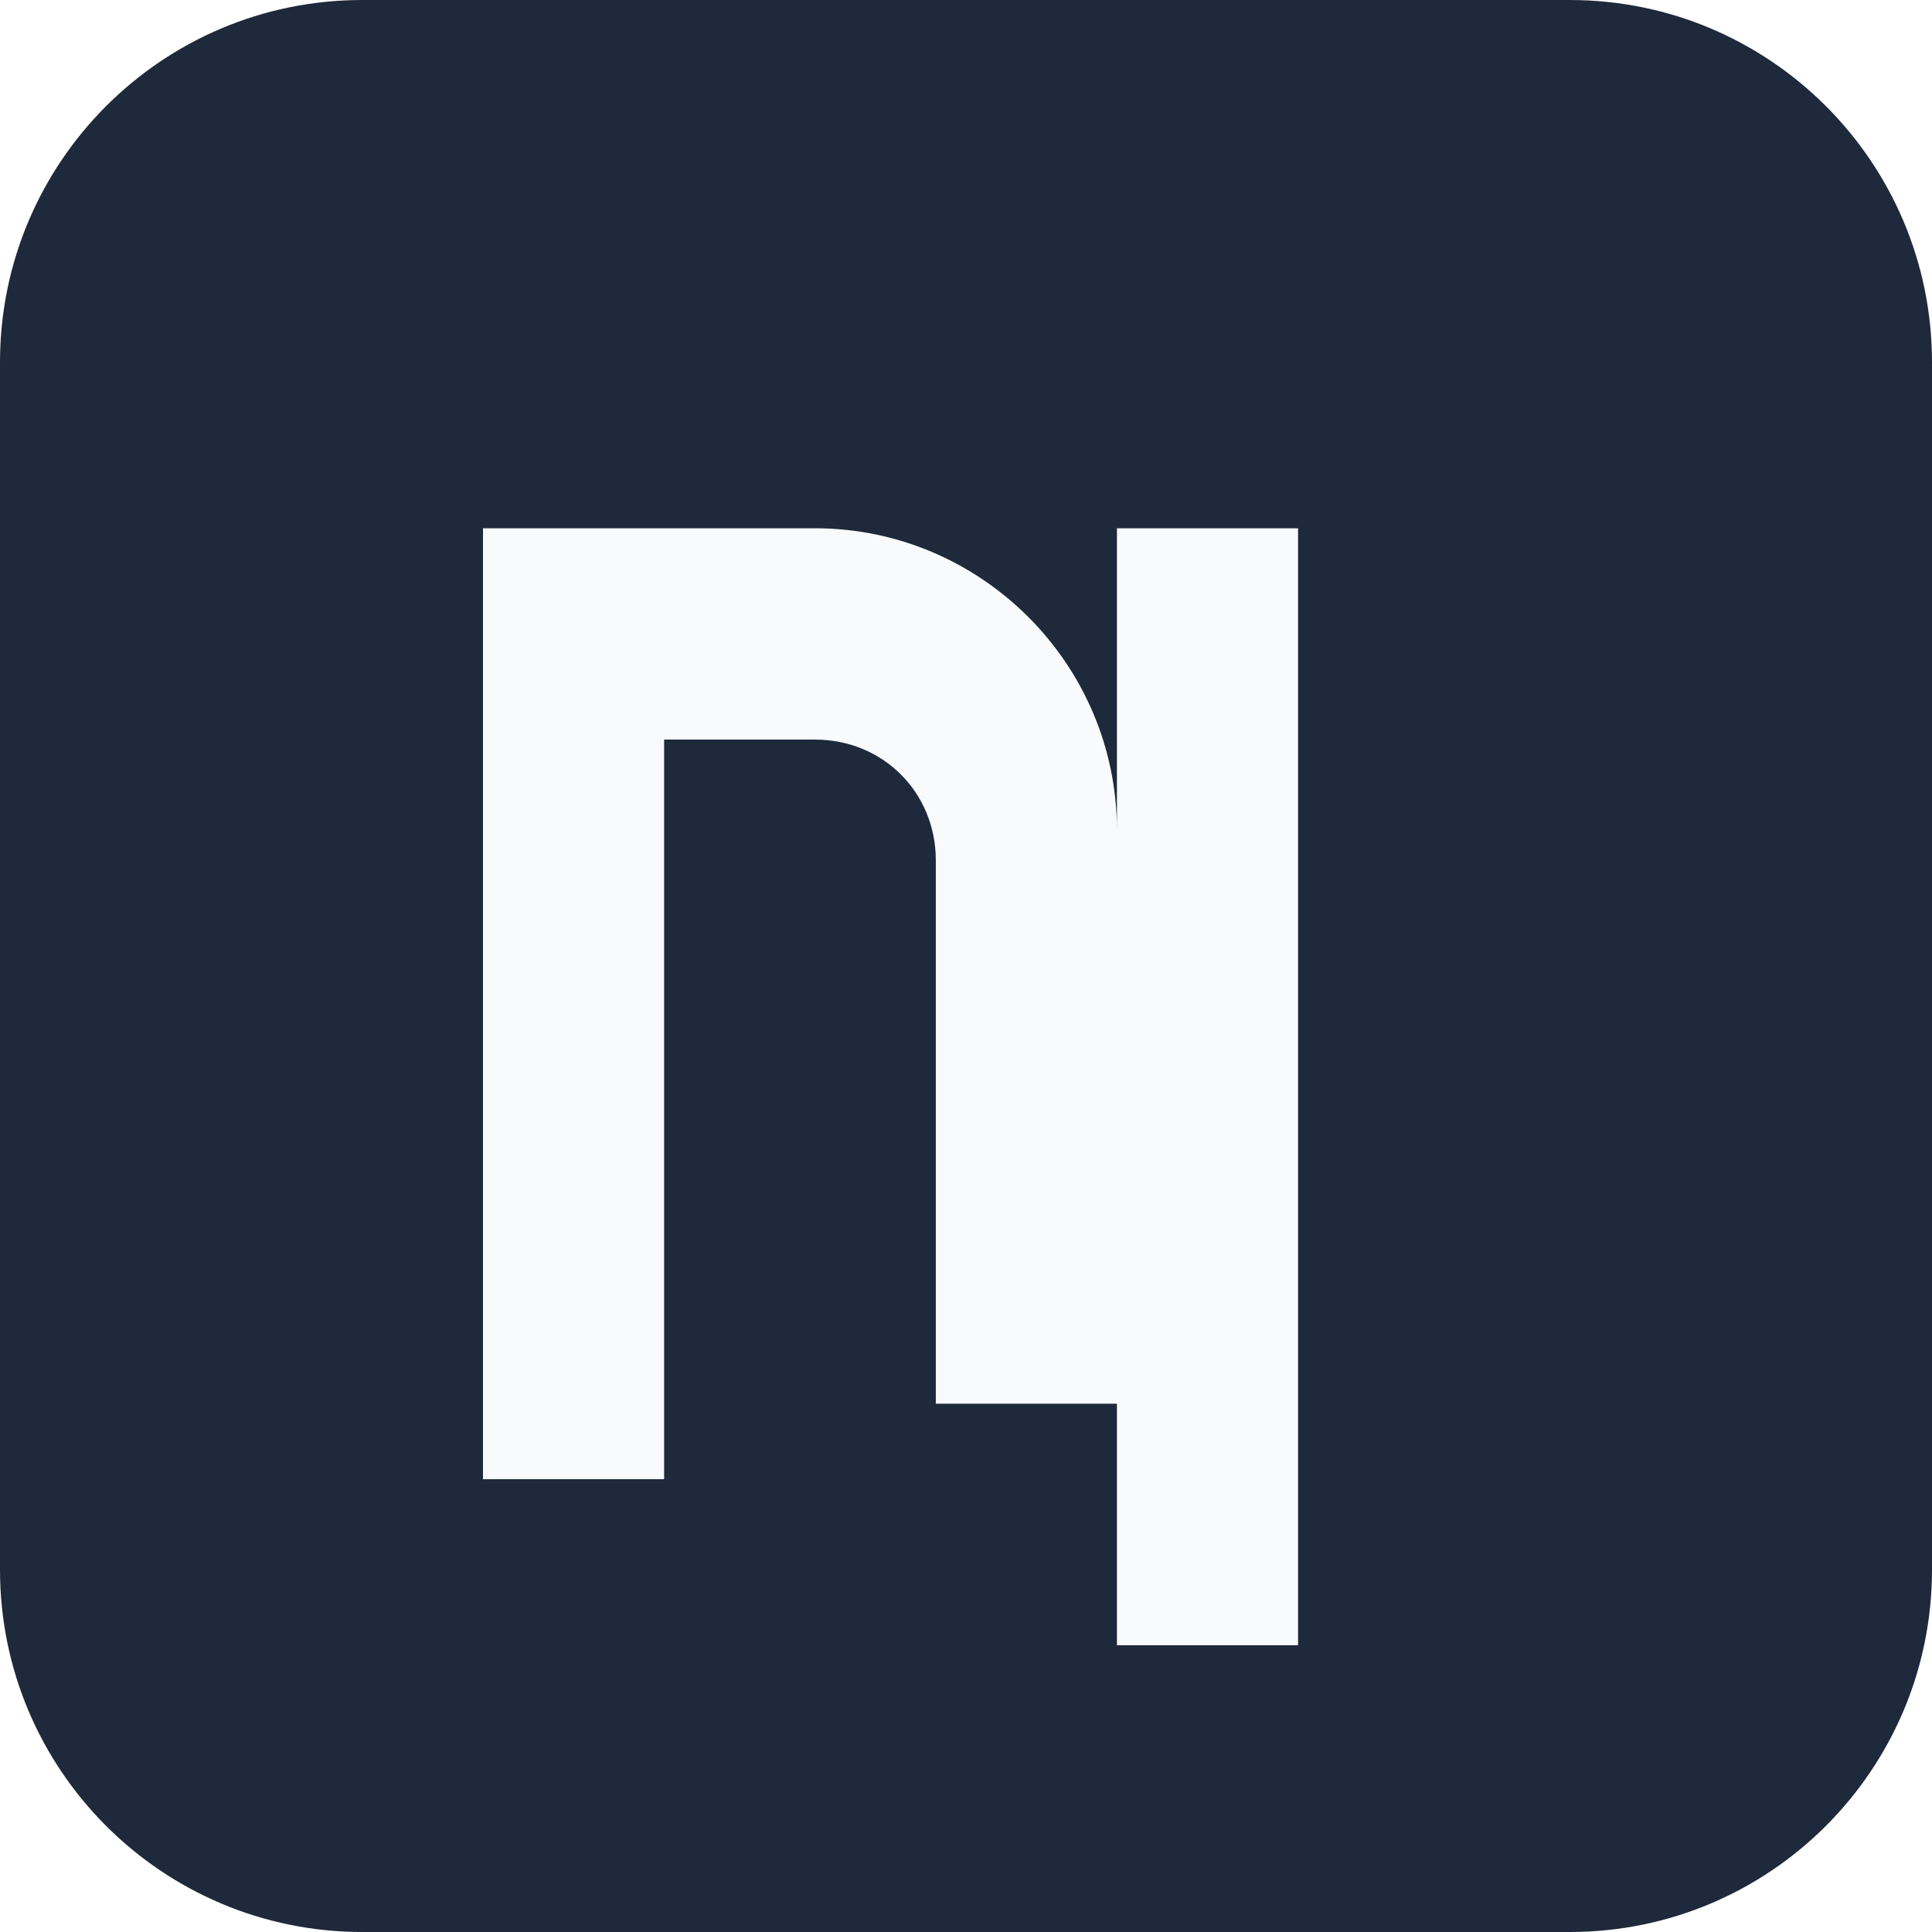
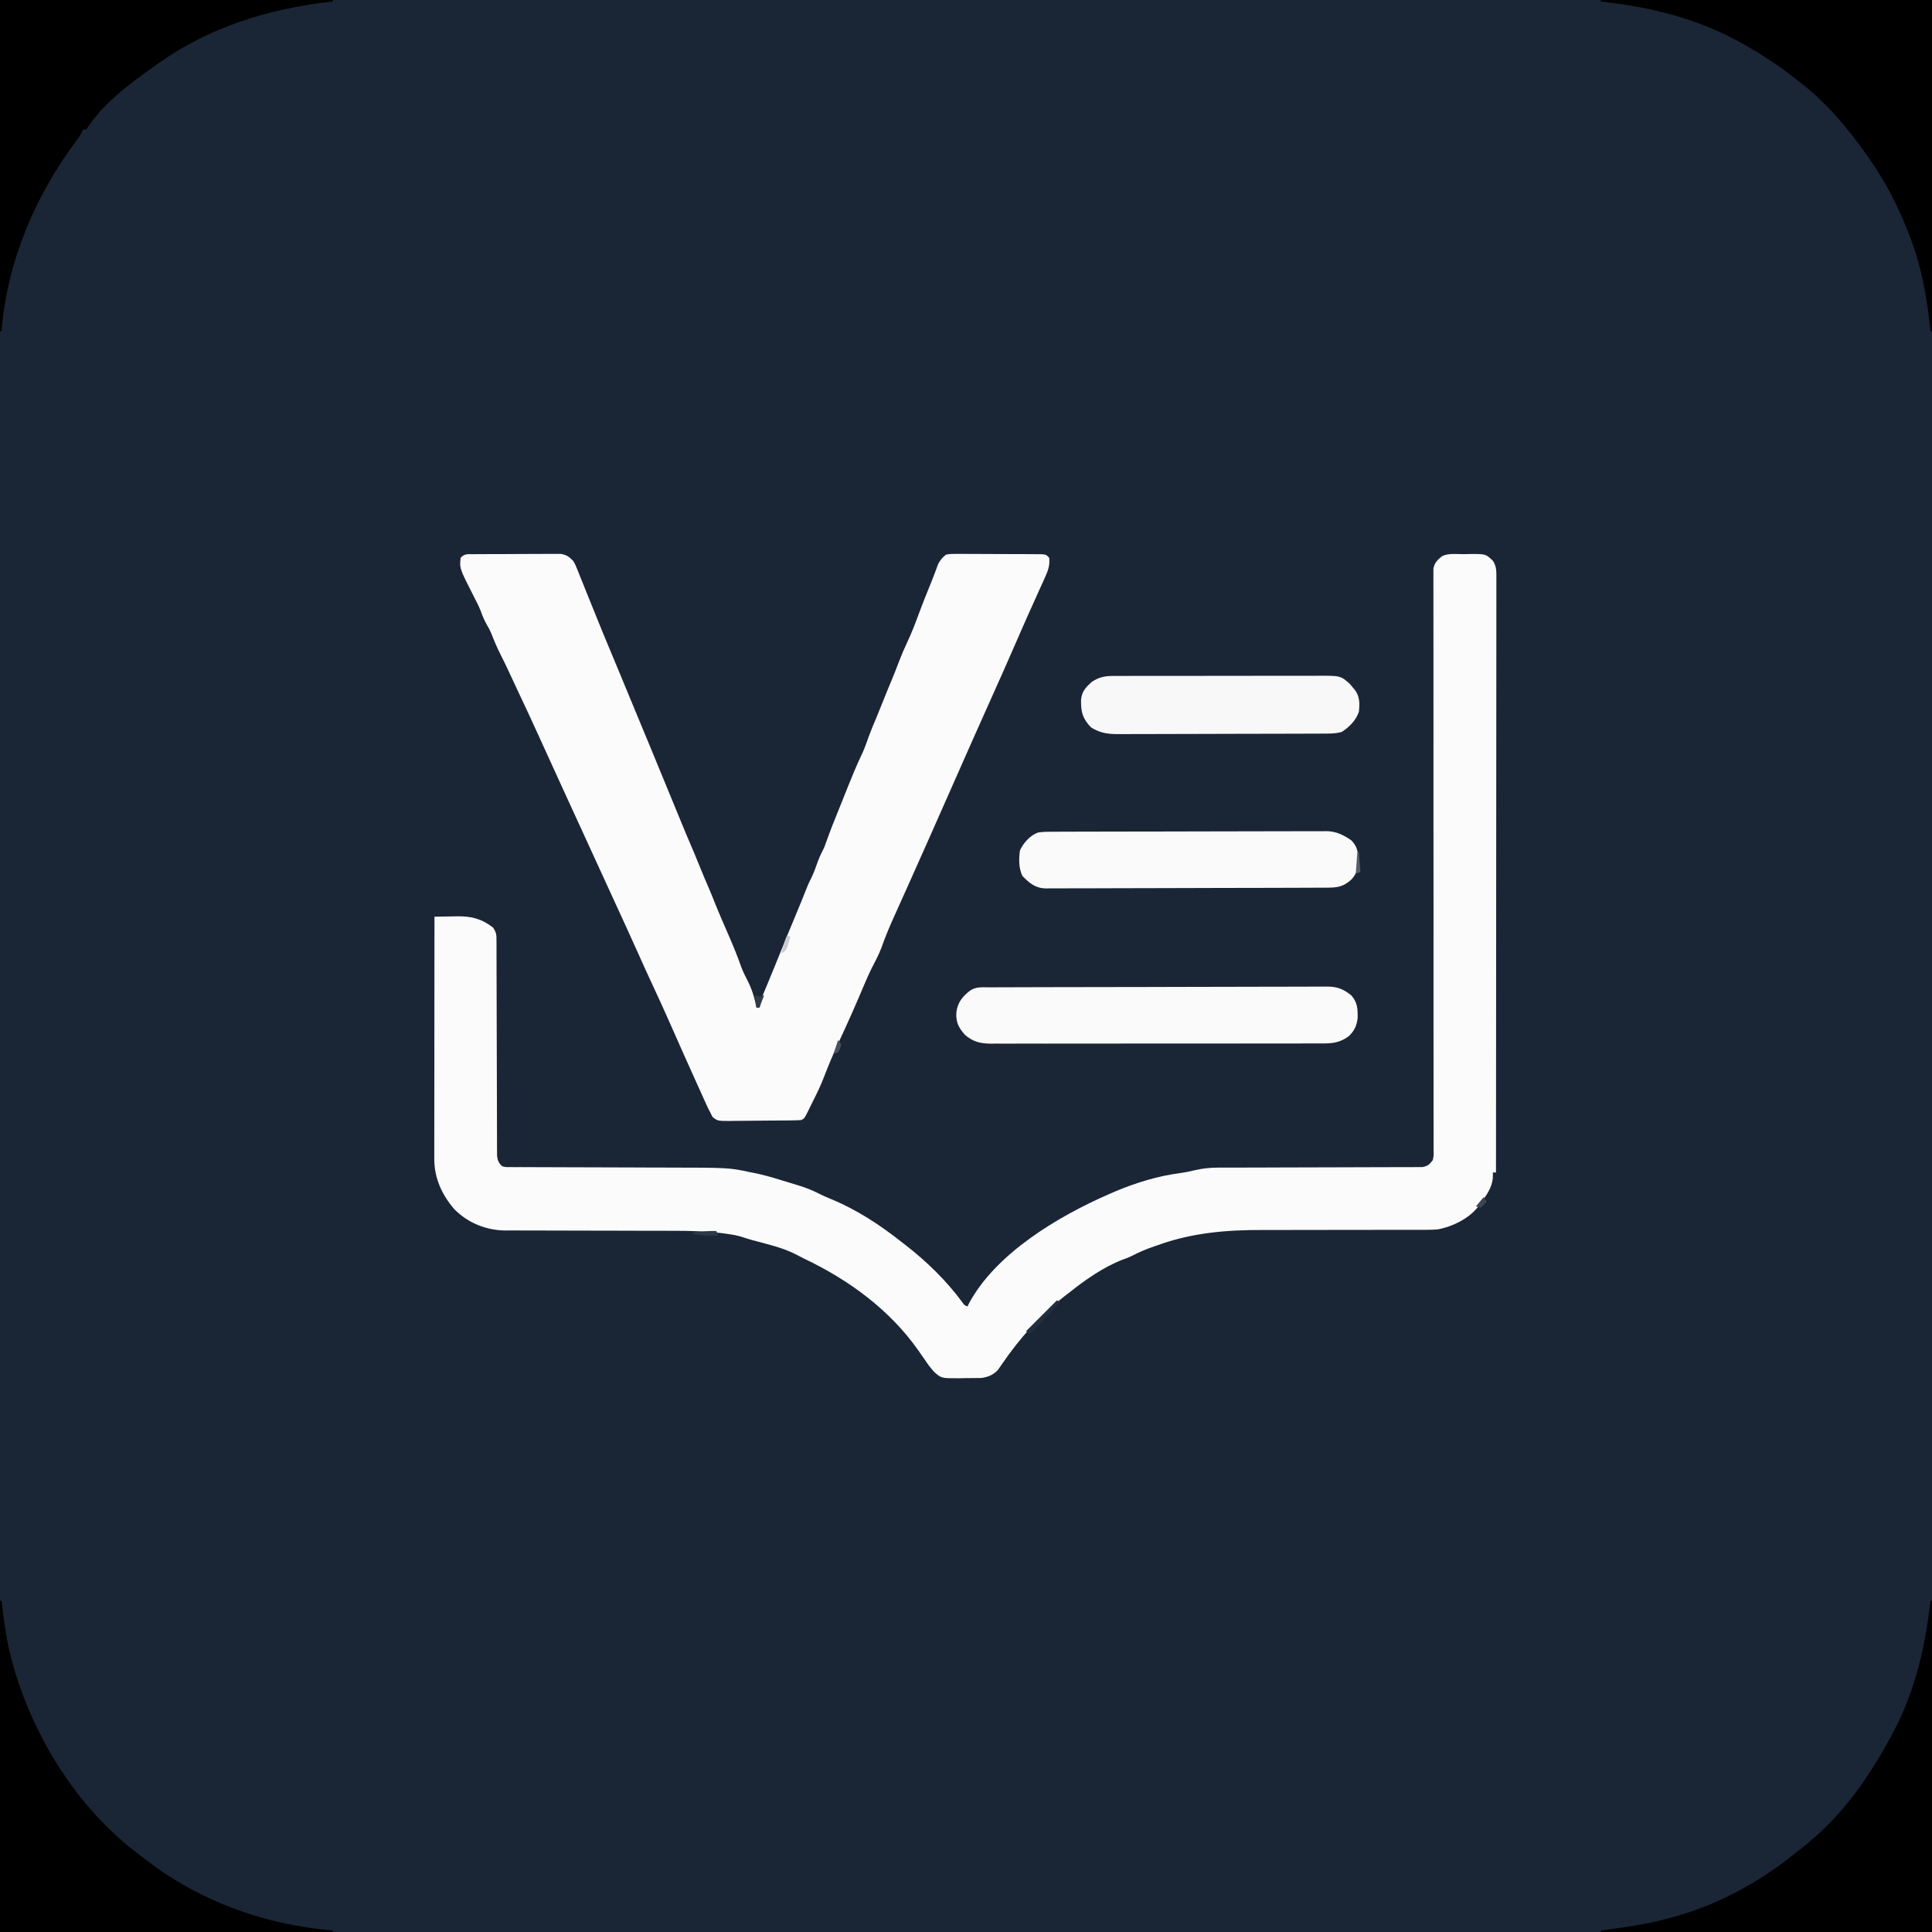
- <svg xmlns="http://www.w3.org/2000/svg" viewBox="0 0 512 512" fill="none">
-   <rect width="512" height="512" rx="96" fill="#1e293b" />
-   <path fill="#f8fafc" d="M128 140h88c44 0 80 36 80 80v152h-48V228c0-18-14-32-32-32h-40v196h-48V140Zm168 0h48v296h-48V140Z" />
+ <svg xmlns="http://www.w3.org/2000/svg" version="1.1" width="1254" height="1254">
+   <path d="M0 0 C413.82 0 827.64 0 1254 0 C1254 413.82 1254 827.64 1254 1254 C840.18 1254 426.36 1254 0 1254 C0 840.18 0 426.36 0 0 Z " fill="#1A2636" transform="translate(0,0)" />
+   <path d="M0 0 C1.133 -0.029 2.266 -0.058 3.434 -0.088 C14.072 -0.169 14.072 -0.169 18.75 4.312 C21.041 7.81 20.999 10.82 20.996 14.942 C20.998 15.61 21.001 16.279 21.003 16.967 C21.008 19.216 20.999 21.464 20.991 23.713 C20.991 25.338 20.993 26.962 20.996 28.587 C21 33.059 20.992 37.53 20.982 42.002 C20.974 46.821 20.976 51.641 20.978 56.46 C20.979 64.813 20.973 73.165 20.961 81.517 C20.945 93.594 20.94 105.67 20.937 117.746 C20.933 137.338 20.92 156.93 20.901 176.522 C20.883 195.556 20.868 214.59 20.86 233.625 C20.859 235.384 20.859 235.384 20.858 237.179 C20.856 243.062 20.853 248.946 20.851 254.83 C20.83 303.657 20.795 352.485 20.75 401.312 C20.09 401.312 19.43 401.312 18.75 401.312 C18.729 402.571 18.709 403.829 18.688 405.125 C17.985 411.576 14.481 416.173 10.75 421.312 C10.335 421.913 9.92 422.514 9.492 423.133 C3.452 431.201 -7.495 436.514 -17.25 438.312 C-21.723 438.599 -26.187 438.572 -30.667 438.552 C-32.025 438.553 -33.383 438.555 -34.741 438.558 C-37.658 438.563 -40.576 438.562 -43.493 438.556 C-48.134 438.549 -52.775 438.559 -57.416 438.574 C-70.612 438.611 -83.808 438.63 -97.004 438.618 C-104.298 438.612 -111.592 438.624 -118.886 438.654 C-122.73 438.67 -126.573 438.676 -130.417 438.66 C-153.698 438.566 -176.279 440.397 -198.375 448.375 C-199.335 448.7 -200.296 449.026 -201.285 449.361 C-206.245 451.079 -210.925 453.034 -215.578 455.462 C-217.562 456.471 -219.584 457.214 -221.688 457.938 C-234.281 462.886 -245.732 470.929 -256.25 479.312 C-257.09 479.949 -257.931 480.586 -258.797 481.242 C-274.754 493.669 -288.34 508.814 -299.729 525.476 C-300.225 526.182 -300.722 526.889 -301.234 527.617 C-301.67 528.254 -302.105 528.89 -302.554 529.546 C-305.653 532.774 -308.994 534.145 -313.39 534.732 C-316.99 534.785 -320.587 534.82 -324.188 534.812 C-325.437 534.841 -326.687 534.869 -327.975 534.898 C-339.237 534.922 -339.237 534.922 -343.882 530.819 C-346.215 528.25 -348.218 525.585 -350.125 522.688 C-350.995 521.428 -351.867 520.17 -352.742 518.914 C-353.169 518.298 -353.595 517.682 -354.034 517.048 C-372.589 490.565 -399.292 471.028 -428.232 457.3 C-429.67 456.596 -431.092 455.859 -432.502 455.101 C-439.12 451.589 -445.768 449.517 -453 447.625 C-455.183 447.039 -457.365 446.452 -459.547 445.863 C-460.499 445.612 -461.451 445.361 -462.433 445.103 C-464.44 444.54 -466.431 443.916 -468.407 443.253 C-471.547 442.214 -474.537 441.702 -477.812 441.25 C-478.907 441.094 -480.001 440.938 -481.129 440.777 C-491.353 439.542 -501.546 439.168 -511.836 439.187 C-513.816 439.184 -515.795 439.181 -517.775 439.178 C-519.874 439.175 -521.974 439.174 -524.074 439.174 C-528.476 439.173 -532.879 439.16 -537.281 439.145 C-538.029 439.142 -538.776 439.14 -539.546 439.137 C-541.073 439.132 -542.599 439.126 -544.126 439.121 C-554.353 439.086 -564.581 439.06 -574.808 439.062 C-581.738 439.064 -588.669 439.047 -595.599 439.011 C-599.254 438.993 -602.908 438.983 -606.562 438.996 C-610.64 439.009 -614.716 438.984 -618.793 438.956 C-619.983 438.966 -621.172 438.976 -622.398 438.987 C-634.782 438.835 -646.595 434.053 -655.371 425.164 C-663.497 415.671 -668.38 404.997 -668.37 392.485 C-668.371 391.811 -668.372 391.137 -668.373 390.443 C-668.374 388.192 -668.369 385.941 -668.364 383.69 C-668.363 382.074 -668.363 380.457 -668.364 378.841 C-668.364 374.457 -668.358 370.073 -668.351 365.689 C-668.345 361.106 -668.345 356.523 -668.343 351.94 C-668.34 343.263 -668.332 334.586 -668.322 325.91 C-668.311 316.031 -668.305 306.152 -668.3 296.273 C-668.29 275.953 -668.272 255.633 -668.25 235.312 C-664.417 235.225 -660.584 235.172 -656.75 235.125 C-655.672 235.1 -654.595 235.075 -653.484 235.049 C-644.245 234.964 -637.759 236.592 -630.25 242.312 C-627.927 245.798 -627.998 247.15 -627.992 251.265 C-627.981 253.13 -627.981 253.13 -627.971 255.034 C-627.973 256.414 -627.976 257.795 -627.979 259.176 C-627.974 260.628 -627.969 262.08 -627.963 263.532 C-627.951 266.66 -627.946 269.788 -627.945 272.916 C-627.943 277.862 -627.925 282.807 -627.904 287.753 C-627.855 300.037 -627.824 312.321 -627.803 324.606 C-627.786 334.151 -627.764 343.696 -627.72 353.241 C-627.698 358.158 -627.69 363.075 -627.692 367.993 C-627.691 371.051 -627.677 374.109 -627.659 377.168 C-627.654 378.587 -627.653 380.006 -627.658 381.424 C-627.664 383.361 -627.65 385.297 -627.635 387.233 C-627.633 388.317 -627.631 389.401 -627.629 390.517 C-627.192 393.737 -626.641 395.116 -624.25 397.312 C-621.847 397.915 -621.847 397.915 -619.089 397.825 C-618.019 397.837 -616.95 397.85 -615.849 397.863 C-614.676 397.856 -613.502 397.849 -612.293 397.843 C-611.057 397.851 -609.821 397.86 -608.547 397.869 C-605.149 397.889 -601.752 397.892 -598.354 397.887 C-594.781 397.886 -591.208 397.909 -587.635 397.93 C-580.845 397.965 -574.055 397.981 -567.265 397.989 C-557.375 398.002 -547.485 398.041 -537.595 398.084 C-536.863 398.087 -536.131 398.09 -535.376 398.093 C-533.912 398.099 -532.448 398.106 -530.984 398.112 C-526.753 398.13 -522.522 398.141 -518.291 398.146 C-477.062 398.204 -477.062 398.204 -463.125 401.188 C-462.297 401.349 -461.47 401.51 -460.617 401.676 C-454.709 402.867 -448.998 404.514 -443.25 406.312 C-441.633 406.801 -440.016 407.29 -438.398 407.777 C-436.807 408.267 -435.216 408.758 -433.625 409.25 C-432.831 409.489 -432.037 409.728 -431.219 409.975 C-426.621 411.403 -422.419 413.111 -418.153 415.342 C-415.765 416.56 -413.303 417.574 -410.824 418.593 C-394.13 425.516 -379.385 435.147 -365.25 446.312 C-363.867 447.376 -363.867 447.376 -362.457 448.461 C-348.667 459.204 -335.911 471.585 -325.555 485.703 C-324.324 487.448 -324.324 487.448 -322.25 488.312 C-321.859 487.46 -321.859 487.46 -321.461 486.59 C-304.03 453.808 -263.192 429.69 -230.25 415.312 C-228.5 414.543 -228.5 414.543 -226.715 413.758 C-213.079 408.03 -198.675 403.558 -183.98 401.676 C-180.713 401.241 -177.55 400.548 -174.348 399.777 C-169.587 398.722 -165.042 398.187 -160.165 398.181 C-158.967 398.177 -157.77 398.173 -156.536 398.169 C-155.236 398.17 -153.937 398.17 -152.597 398.171 C-151.204 398.168 -149.81 398.164 -148.417 398.16 C-145.425 398.152 -142.432 398.147 -139.44 398.144 C-134.709 398.138 -129.977 398.121 -125.246 398.102 C-123.624 398.096 -122.002 398.09 -120.381 398.084 C-119.569 398.08 -118.757 398.077 -117.921 398.074 C-106.911 398.032 -95.901 397.999 -84.891 397.987 C-77.456 397.978 -70.02 397.956 -62.585 397.917 C-58.652 397.897 -54.72 397.885 -50.787 397.89 C-47.092 397.895 -43.397 397.881 -39.702 397.853 C-37.699 397.843 -35.696 397.852 -33.693 397.863 C-32.501 397.85 -31.309 397.838 -30.082 397.825 C-29.046 397.822 -28.01 397.82 -26.943 397.818 C-23.44 397.161 -22.437 396.102 -20.25 393.312 C-19.654 390.259 -19.654 390.259 -19.756 386.79 C-19.751 386.134 -19.747 385.477 -19.742 384.801 C-19.73 382.591 -19.748 380.383 -19.765 378.173 C-19.762 376.577 -19.758 374.981 -19.753 373.385 C-19.742 368.991 -19.756 364.597 -19.774 360.203 C-19.79 355.468 -19.782 350.732 -19.776 345.997 C-19.77 337.788 -19.778 329.58 -19.795 321.372 C-19.818 309.498 -19.816 297.625 -19.805 285.751 C-19.788 266.481 -19.786 247.211 -19.796 227.941 C-19.796 226.787 -19.797 225.634 -19.797 224.445 C-19.804 211.57 -19.813 198.696 -19.824 185.821 C-19.827 181.152 -19.831 176.483 -19.835 171.814 C-19.836 170.662 -19.836 169.51 -19.837 168.323 C-19.852 149.127 -19.847 129.932 -19.827 110.736 C-19.815 98.889 -19.821 87.043 -19.849 75.197 C-19.867 67.083 -19.867 58.968 -19.853 50.854 C-19.846 46.169 -19.847 41.484 -19.87 36.799 C-19.89 32.512 -19.888 28.227 -19.867 23.94 C-19.864 22.387 -19.869 20.834 -19.884 19.281 C-19.902 17.173 -19.89 15.068 -19.87 12.96 C-19.871 11.789 -19.872 10.617 -19.873 9.41 C-19.063 5.383 -17.364 3.898 -14.25 1.312 C-10.057 -0.784 -4.607 0.039 0 0 Z " fill="#FBFBFB" transform="translate(950.25,359.6875)" />
+   <path d="M0 0 C1.958 -0.019 1.958 -0.019 3.955 -0.039 C5.387 -0.042 6.819 -0.044 8.251 -0.045 C9.716 -0.052 11.181 -0.059 12.645 -0.066 C15.72 -0.078 18.794 -0.081 21.868 -0.08 C25.803 -0.08 29.736 -0.107 33.671 -0.142 C36.698 -0.164 39.726 -0.168 42.753 -0.167 C44.203 -0.169 45.653 -0.178 47.103 -0.194 C49.135 -0.213 51.167 -0.205 53.199 -0.195 C54.355 -0.198 55.51 -0.201 56.7 -0.204 C60.504 0.404 62.098 1.576 64.794 4.291 C66.049 6.356 66.049 6.356 66.947 8.586 C67.295 9.43 67.643 10.275 68.002 11.144 C68.36 12.054 68.718 12.963 69.087 13.9 C69.474 14.85 69.862 15.801 70.261 16.78 C71.515 19.862 72.748 22.951 73.981 26.041 C74.841 28.164 75.703 30.287 76.565 32.409 C78.246 36.547 79.92 40.688 81.589 44.831 C84.086 51.026 86.644 57.195 89.231 63.353 C89.99 65.168 90.747 66.983 91.505 68.798 C91.874 69.684 92.244 70.57 92.625 71.483 C95.379 78.098 98.113 84.722 100.851 91.344 C103.82 98.525 106.794 105.704 109.774 112.88 C111.197 116.309 112.621 119.737 114.044 123.166 C114.579 124.455 114.579 124.455 115.125 125.77 C121.274 140.588 127.375 155.425 133.441 170.276 C136.737 178.338 140.084 186.373 143.543 194.366 C144.667 196.993 145.745 199.632 146.794 202.291 C148.828 207.443 151.026 212.522 153.231 217.603 C154.405 220.336 155.513 223.091 156.606 225.857 C159.686 233.598 163.051 241.219 166.372 248.859 C169.094 255.167 171.675 261.472 173.928 267.964 C175.027 270.917 176.406 273.671 177.852 276.466 C180.851 282.278 182.565 287.914 183.794 294.291 C184.454 294.291 185.114 294.291 185.794 294.291 C185.925 293.553 186.057 292.816 186.192 292.056 C186.738 289.545 187.439 287.408 188.419 285.041 C188.772 284.179 189.125 283.318 189.489 282.431 C189.92 281.395 190.35 280.358 190.794 279.291 C191.657 277.196 192.519 275.101 193.381 273.006 C193.971 271.573 194.563 270.14 195.156 268.708 C196.673 265.036 198.169 261.357 199.637 257.666 C202.546 250.375 205.575 243.134 208.585 235.886 C211.432 229.027 214.269 222.167 216.983 215.255 C217.672 213.585 218.472 211.962 219.294 210.353 C221.119 206.626 222.438 202.792 223.825 198.884 C224.94 195.899 226.369 193.14 227.794 190.291 C228.821 187.591 229.79 184.875 230.759 182.154 C232.007 178.7 233.36 175.296 234.74 171.893 C235.714 169.487 236.679 167.077 237.641 164.666 C247.796 139.27 247.796 139.27 252.751 128.65 C254.278 125.195 255.512 121.651 256.77 118.091 C258.199 114.18 259.823 110.36 261.442 106.525 C262.931 102.962 264.367 99.379 265.794 95.791 C267.607 91.231 269.453 86.688 271.356 82.166 C273.069 78.091 274.675 73.99 276.231 69.853 C277.898 65.466 279.721 61.218 281.731 56.978 C284.233 51.656 286.376 46.254 288.398 40.738 C291.367 32.663 294.581 24.685 297.826 16.717 C298.502 15.022 299.153 13.318 299.785 11.606 C300.28 10.286 300.28 10.286 300.786 8.939 C301.076 8.144 301.366 7.349 301.664 6.53 C303.055 3.772 304.386 2.245 306.794 0.291 C309.729 -0.204 309.729 -0.204 313.183 -0.195 C314.477 -0.201 315.772 -0.208 317.106 -0.214 C318.515 -0.2 319.924 -0.186 321.333 -0.17 C322.78 -0.168 324.226 -0.167 325.673 -0.168 C328.701 -0.165 331.729 -0.148 334.757 -0.121 C338.642 -0.087 342.526 -0.079 346.412 -0.081 C349.397 -0.08 352.383 -0.069 355.368 -0.055 C356.801 -0.049 358.234 -0.045 359.667 -0.043 C361.666 -0.039 363.665 -0.02 365.663 0 C366.802 0.008 367.94 0.015 369.112 0.023 C371.794 0.291 371.794 0.291 373.794 2.291 C374.348 7.283 373.053 10.671 371.005 15.189 C370.71 15.848 370.415 16.507 370.111 17.186 C369.141 19.35 368.155 21.508 367.169 23.666 C366.483 25.189 365.798 26.712 365.115 28.237 C363.704 31.38 362.289 34.522 360.872 37.662 C358.037 43.958 355.284 50.289 352.531 56.622 C347.372 68.479 342.126 80.294 336.824 92.088 C332.5 101.708 328.202 111.34 323.919 120.978 C323.583 121.733 323.248 122.488 322.902 123.265 C317.615 135.166 312.352 147.079 307.099 158.995 C299.084 177.179 291.02 195.34 282.887 213.472 C282.054 215.331 281.22 217.19 280.387 219.049 C278.043 224.279 275.696 229.509 273.337 234.732 C270.243 241.603 267.32 248.444 264.856 255.572 C263.054 260.183 260.749 264.539 258.477 268.931 C256.77 272.338 255.264 275.775 253.794 279.291 C248.421 292.053 242.835 304.692 236.956 317.231 C233.633 324.347 230.624 331.527 227.808 338.856 C225.61 344.562 223.029 349.999 220.247 355.443 C218.974 357.938 217.755 360.452 216.544 362.978 C214.794 366.291 214.794 366.291 212.794 367.291 C211.059 367.407 209.32 367.46 207.581 367.483 C205.949 367.507 205.949 367.507 204.284 367.532 C199.311 367.576 194.338 367.618 189.364 367.641 C186.737 367.657 184.111 367.685 181.484 367.723 C177.704 367.777 173.925 367.799 170.145 367.814 C168.969 367.837 167.793 367.859 166.581 367.883 C158.49 367.862 158.49 367.862 155.23 365.188 C154.756 364.232 154.282 363.276 153.794 362.291 C153.243 361.231 152.692 360.172 152.125 359.081 C151.564 357.861 151.012 356.638 150.466 355.412 C150.159 354.739 149.853 354.067 149.538 353.374 C148.533 351.162 147.538 348.945 146.544 346.728 C145.84 345.173 145.136 343.618 144.431 342.063 C138.649 329.285 132.949 316.468 127.287 303.636 C123.713 295.543 120.059 287.496 116.295 279.49 C113.49 273.513 110.778 267.494 108.083 261.466 C102.308 248.57 96.413 235.731 90.508 222.895 C85.588 212.2 80.684 201.499 75.794 190.791 C69.936 177.965 64.055 165.15 58.162 152.341 C53.005 141.131 47.888 129.904 42.794 118.666 C38.167 108.459 33.481 98.286 28.645 88.177 C26.928 84.586 25.261 80.973 23.606 77.353 C21.713 73.221 19.73 69.153 17.669 65.103 C15.417 60.658 13.514 56.177 11.727 51.529 C10.861 49.452 9.885 47.594 8.731 45.666 C7.036 42.713 5.896 39.901 4.766 36.705 C3.503 33.568 1.963 30.611 0.419 27.603 C-8.981 9.171 -8.981 9.171 -8.206 2.291 C-5.452 -0.464 -3.857 0.026 0 0 Z " fill="#FCFBFC" transform="translate(307.2063,359.7095)" />
+   <path d="M0 0 C71.28 0 142.56 0 216 0 C216 0.33 216 0.66 216 1 C215.418 1.065 214.837 1.129 214.238 1.196 C174.197 5.76 136.176 17.48 103 41 C101.472 42.062 101.472 42.062 99.914 43.145 C85.194 53.597 68.317 66.119 58 81.125 C57.34 82.074 56.68 83.022 56 84 C55.34 84 54.68 84 54 84 C53.725 84.585 53.449 85.169 53.166 85.771 C52.042 87.92 50.811 89.731 49.348 91.66 C22.574 127.505 4.561 170.131 1 215 C0.67 215 0.34 215 0 215 C0 144.05 0 73.1 0 0 Z " fill="#000000" transform="translate(0,0)" />
+   <path d="M0 0 C0.33 0 0.66 0 1 0 C1.07 0.608 1.14 1.215 1.212 1.842 C2.728 14.78 4.519 27.434 8 40 C8.52 41.878 8.52 41.878 9.051 43.793 C22.914 90.528 50.854 135.165 90.206 164.65 C91.967 165.975 93.709 167.323 95.449 168.676 C130.301 195.405 172.375 210.424 216 214 C216 214.33 216 214.66 216 215 C144.72 215 73.44 215 0 215 C0 144.05 0 73.1 0 0 Z " fill="#000000" transform="translate(0,1039)" />
+   <path d="M0 0 C0.33 0 0.66 0 1 0 C1 70.95 1 141.9 1 215 C-69.95 215 -140.9 215 -214 215 C-214 214.67 -214 214.34 -214 214 C-213.257 213.905 -212.513 213.81 -211.747 213.712 C-196.223 211.697 -181.033 209.423 -166 205 C-164.771 204.647 -164.771 204.647 -163.518 204.287 C-135.726 196.166 -110.463 182.135 -88 164 C-87.163 163.367 -86.327 162.734 -85.465 162.082 C-70.586 150.561 -56.82 136.407 -46 121 C-45.522 120.323 -45.043 119.646 -44.55 118.948 C-36.926 108.06 -30.131 96.792 -24 85 C-23.523 84.088 -23.523 84.088 -23.037 83.157 C-9.59 57.011 -3.227 29.01 0 0 Z " fill="#000000" transform="translate(1253,1039)" />
+   <path d="M0 0 C70.95 0 141.9 0 215 0 C215 70.95 215 141.9 215 215 C214.67 215 214.34 215 214 215 C213.941 214.404 213.881 213.808 213.82 213.194 C211.656 192.261 207.914 171.589 200 152 C199.658 151.099 199.317 150.198 198.965 149.27 C192.721 133.403 184.744 117.991 175 104 C174.38 103.099 173.76 102.198 173.121 101.27 C160.83 83.898 146.96 66.964 130 54 C128.722 52.984 127.444 51.967 126.168 50.949 C116.249 43.109 105.98 36.261 95 30 C94.256 29.571 93.511 29.142 92.744 28.7 C64.092 12.349 32.584 4.499 0 1 C0 0.67 0 0.34 0 0 Z " fill="#000000" transform="translate(1039,0)" />
+   <path d="M0 0 C1.44 -0.007 1.44 -0.007 2.908 -0.013 C6.145 -0.027 9.381 -0.033 12.618 -0.039 C14.93 -0.047 17.243 -0.055 19.555 -0.064 C27.168 -0.09 34.78 -0.105 42.393 -0.12 C45.011 -0.125 47.629 -0.13 50.247 -0.136 C61.136 -0.157 72.026 -0.176 82.915 -0.187 C85.742 -0.19 88.569 -0.193 91.395 -0.196 C92.098 -0.197 92.8 -0.198 93.524 -0.198 C104.9 -0.211 116.275 -0.244 127.651 -0.286 C139.331 -0.328 151.011 -0.352 162.691 -0.357 C169.248 -0.361 175.805 -0.373 182.363 -0.405 C188.534 -0.435 194.704 -0.442 200.875 -0.43 C203.139 -0.43 205.403 -0.438 207.667 -0.456 C210.76 -0.478 213.852 -0.47 216.946 -0.454 C218.286 -0.475 218.286 -0.475 219.654 -0.496 C225.903 -0.417 229.978 1.231 234.854 5.154 C238.884 9.575 239.149 13.824 239.065 19.587 C238.638 24.774 236.836 28.547 232.979 31.966 C227.086 36.091 222.527 36.445 215.53 36.415 C214.587 36.418 213.645 36.422 212.674 36.426 C209.513 36.437 206.353 36.433 203.192 36.429 C200.927 36.433 198.662 36.438 196.397 36.444 C190.242 36.457 184.087 36.458 177.932 36.455 C172.795 36.454 167.658 36.459 162.521 36.464 C149.71 36.476 136.899 36.475 124.088 36.469 C112.967 36.463 101.847 36.475 90.726 36.494 C79.303 36.513 67.879 36.521 56.456 36.518 C50.044 36.516 43.633 36.518 37.221 36.532 C31.192 36.545 25.162 36.543 19.133 36.53 C16.92 36.527 14.707 36.53 12.495 36.538 C9.473 36.549 6.453 36.541 3.432 36.528 C2.119 36.539 2.119 36.539 0.78 36.55 C-5.942 36.491 -10.676 35.288 -15.896 30.779 C-20.048 25.935 -21.689 22.819 -21.423 16.423 C-20.625 9.892 -17.691 6.278 -12.767 2.318 C-8.779 -0.546 -4.729 0.003 0 0 Z " fill="#FAFAFB" transform="translate(642.1461,640.8461)" />
+   <path d="M0 0 C0.778 -0.004 1.555 -0.007 2.357 -0.011 C4.965 -0.022 7.574 -0.026 10.182 -0.03 C12.051 -0.036 13.921 -0.043 15.79 -0.05 C21.931 -0.071 28.072 -0.081 34.212 -0.091 C36.327 -0.095 38.442 -0.099 40.556 -0.103 C50.491 -0.123 60.425 -0.137 70.36 -0.145 C81.825 -0.155 93.29 -0.181 104.755 -0.222 C113.619 -0.252 122.483 -0.267 131.346 -0.27 C136.64 -0.272 141.933 -0.281 147.226 -0.306 C152.206 -0.33 157.187 -0.334 162.167 -0.324 C163.993 -0.323 165.818 -0.329 167.643 -0.343 C170.141 -0.361 172.638 -0.354 175.135 -0.341 C175.853 -0.352 176.57 -0.363 177.309 -0.374 C183.66 -0.294 188.291 2.078 193.415 5.577 C197.219 9.486 197.775 12.789 197.947 18.21 C197.7 23.622 197.226 27.138 193.322 31.147 C188.178 35.789 184.285 36.297 177.567 36.301 C176.769 36.305 175.971 36.31 175.149 36.314 C172.466 36.328 169.783 36.334 167.1 36.34 C165.18 36.348 163.26 36.356 161.34 36.365 C155.026 36.391 148.713 36.406 142.4 36.421 C140.227 36.426 138.055 36.431 135.882 36.437 C126.845 36.458 117.809 36.477 108.772 36.488 C95.818 36.505 82.863 36.538 69.909 36.595 C60.802 36.633 51.696 36.653 42.589 36.658 C37.149 36.662 31.709 36.674 26.269 36.706 C21.15 36.736 16.032 36.743 10.913 36.731 C9.036 36.731 7.159 36.739 5.281 36.757 C2.715 36.779 0.151 36.771 -2.416 36.755 C-3.526 36.776 -3.526 36.776 -4.659 36.797 C-11.651 36.691 -15.453 33.43 -20.116 28.647 C-22.541 23.215 -22.41 17.998 -21.678 12.147 C-19.43 7.305 -15.153 2.424 -9.971 0.52 C-6.651 -0.02 -3.353 -0.001 0 0 Z " fill="#FAFAFB" transform="translate(683.6783,539.8528)" />
+   <path d="M0 0 C1.267 -0.007 2.535 -0.014 3.84 -0.021 C5.237 -0.019 6.634 -0.017 8.031 -0.014 C9.508 -0.018 10.985 -0.023 12.462 -0.029 C16.469 -0.043 20.475 -0.043 24.481 -0.041 C27.828 -0.04 31.176 -0.045 34.523 -0.049 C42.422 -0.061 50.321 -0.061 58.22 -0.055 C66.362 -0.049 74.503 -0.061 82.645 -0.083 C89.641 -0.1 96.638 -0.106 103.634 -0.103 C107.81 -0.101 111.986 -0.104 116.161 -0.118 C120.09 -0.13 124.018 -0.128 127.946 -0.115 C129.385 -0.113 130.824 -0.116 132.262 -0.124 C147.812 -0.207 147.812 -0.207 153.893 5.198 C154.452 5.879 155.012 6.559 155.588 7.261 C156.163 7.941 156.738 8.622 157.33 9.323 C160.359 13.566 160.298 18.255 159.713 23.261 C157.837 28.856 153.586 33.077 148.713 36.261 C145.315 37.37 142.112 37.394 138.554 37.408 C137.289 37.415 136.025 37.422 134.722 37.43 C133.323 37.432 131.924 37.435 130.525 37.438 C129.05 37.444 127.574 37.451 126.099 37.458 C121.257 37.479 116.415 37.489 111.573 37.499 C109.904 37.503 108.235 37.507 106.566 37.511 C98.724 37.53 90.883 37.545 83.042 37.553 C73.999 37.563 64.956 37.589 55.914 37.629 C48.918 37.66 41.923 37.674 34.927 37.678 C30.752 37.68 26.577 37.689 22.401 37.714 C18.471 37.738 14.542 37.742 10.612 37.731 C9.173 37.731 7.735 37.737 6.297 37.751 C-1.641 37.823 -7.561 37.698 -14.287 33.261 C-19.748 27.369 -20.735 23.327 -20.603 15.433 C-20.066 10.044 -17.688 7.554 -13.849 4.011 C-9.245 0.866 -5.555 0.01 0 0 Z " fill="#F8F8F9" transform="translate(722.2867,438.7393)" />
+   <path d="M0 0 C0.66 0.33 1.32 0.66 2 1 C-4.403 8.289 -11.085 15.201 -18 22 C-18.66 21.34 -19.32 20.68 -20 20 C-13.4 13.4 -6.8 6.8 0 0 Z " fill="#222F3F" transform="translate(686,844)" />
+   <path d="M0 0 C0.33 0.99 0.66 1.98 1 3 C-4.458 3.111 -9.615 2.917 -15 2 C-15 1.67 -15 1.34 -15 1 C-9.929 0.288 -5.118 -0.107 0 0 Z " fill="#2B3848" transform="translate(465,799)" />
+   <path d="M0 0 C0.99 0.33 1.98 0.66 3 1 C3.99 0.67 4.98 0.34 6 0 C5.536 1.145 5.536 1.145 5.062 2.312 C4.321 4.188 3.638 6.087 3 8 C2.34 8 1.68 8 1 8 C0.67 5.36 0.34 2.72 0 0 Z " fill="#313A47" transform="translate(490,646)" />
+   <path d="M0 0 C0.66 0.33 1.32 0.66 2 1 C1.576 2.462 1.135 3.92 0.688 5.375 C0.444 6.187 0.2 6.999 -0.051 7.836 C-1 10 -1 10 -4 12 C-3.523 10.374 -3.043 8.749 -2.562 7.125 C-2.296 6.22 -2.029 5.315 -1.754 4.383 C-1 2 -1 2 0 0 Z " fill="#CACCD0" transform="translate(511,607)" />
+   <path d="M0 0 C0.66 0.99 1.32 1.98 2 3 C0.68 4.32 -0.64 5.64 -2 7 C-2.99 6.67 -3.98 6.34 -5 6 C-3.35 4.02 -1.7 2.04 0 0 Z " fill="#3C4554" transform="translate(963,777)" />
+   <path d="M0 0 C0.33 0 0.66 0 1 0 C1.33 4.29 1.66 8.58 2 13 C1.01 13.33 0.02 13.66 -1 14 C-0.67 9.38 -0.34 4.76 0 0 Z " fill="#555E6A" transform="translate(881,553)" />
+   <path d="M0 0 C0.66 0.99 1.32 1.98 2 3 C1.312 5.625 1.312 5.625 0 8 C-0.99 8.33 -1.98 8.66 -3 9 C-2.01 6.03 -1.02 3.06 0 0 Z " fill="#465160" transform="translate(544,675)" />
</svg>
